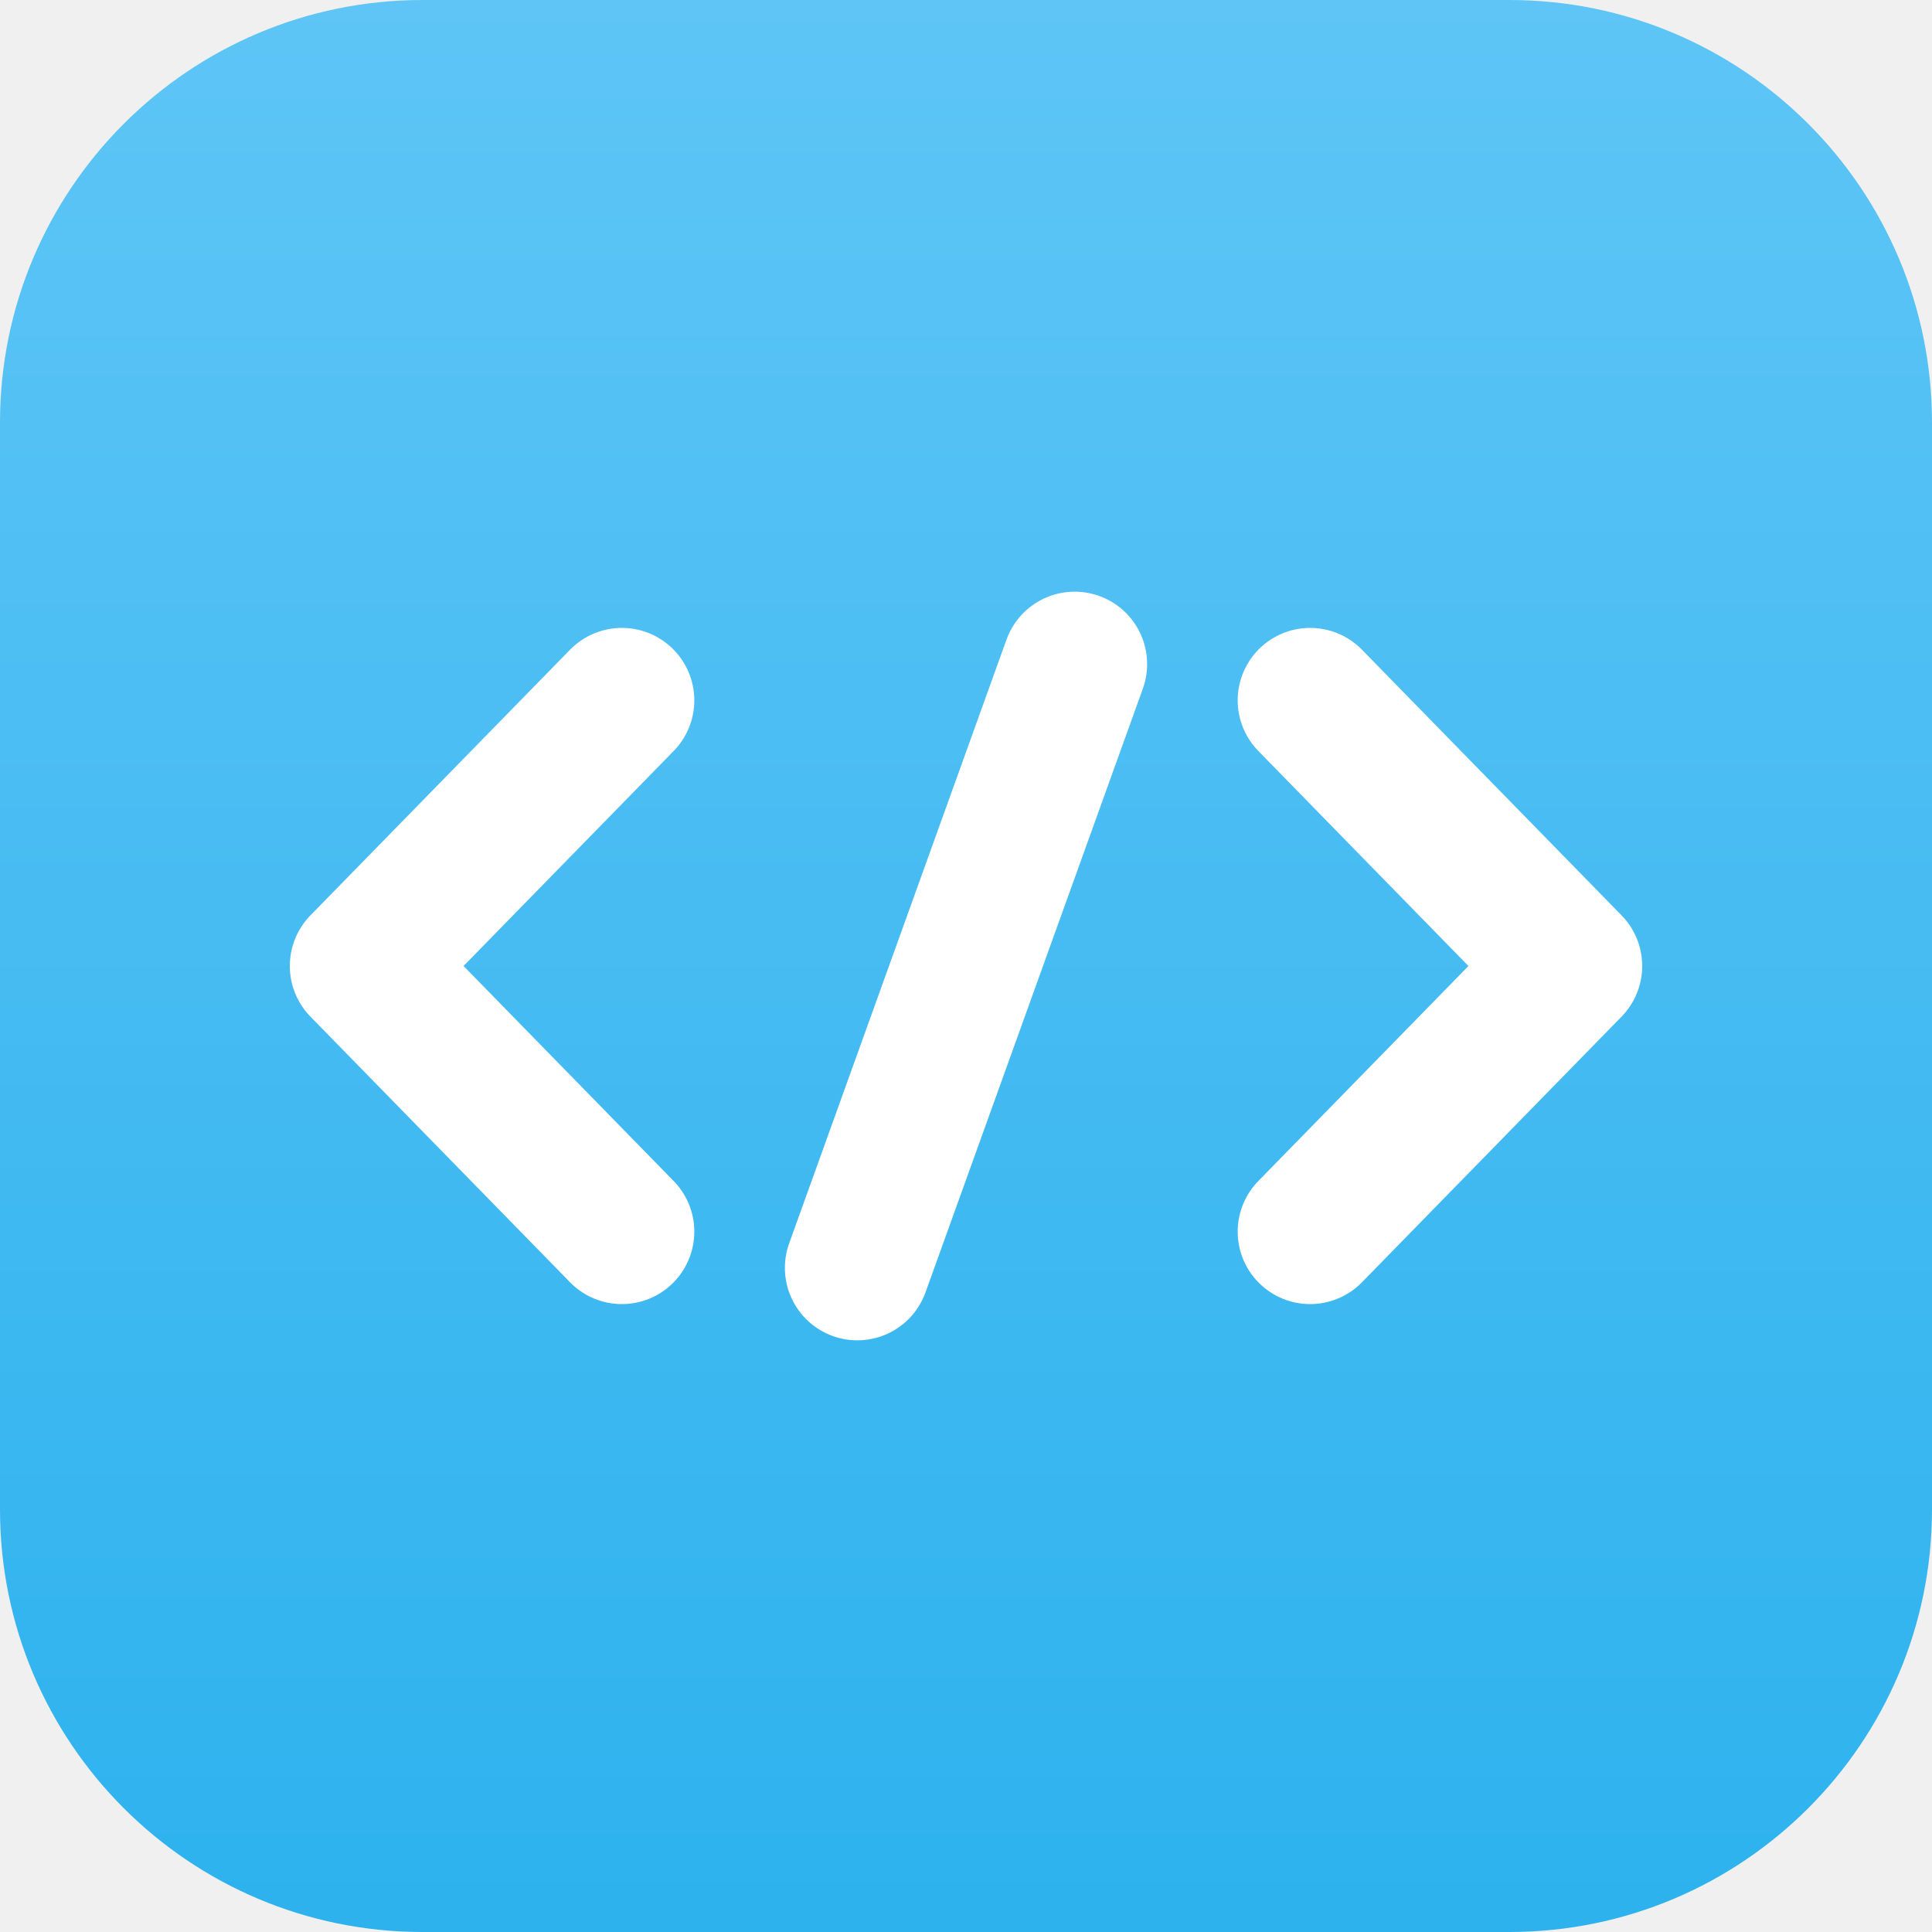
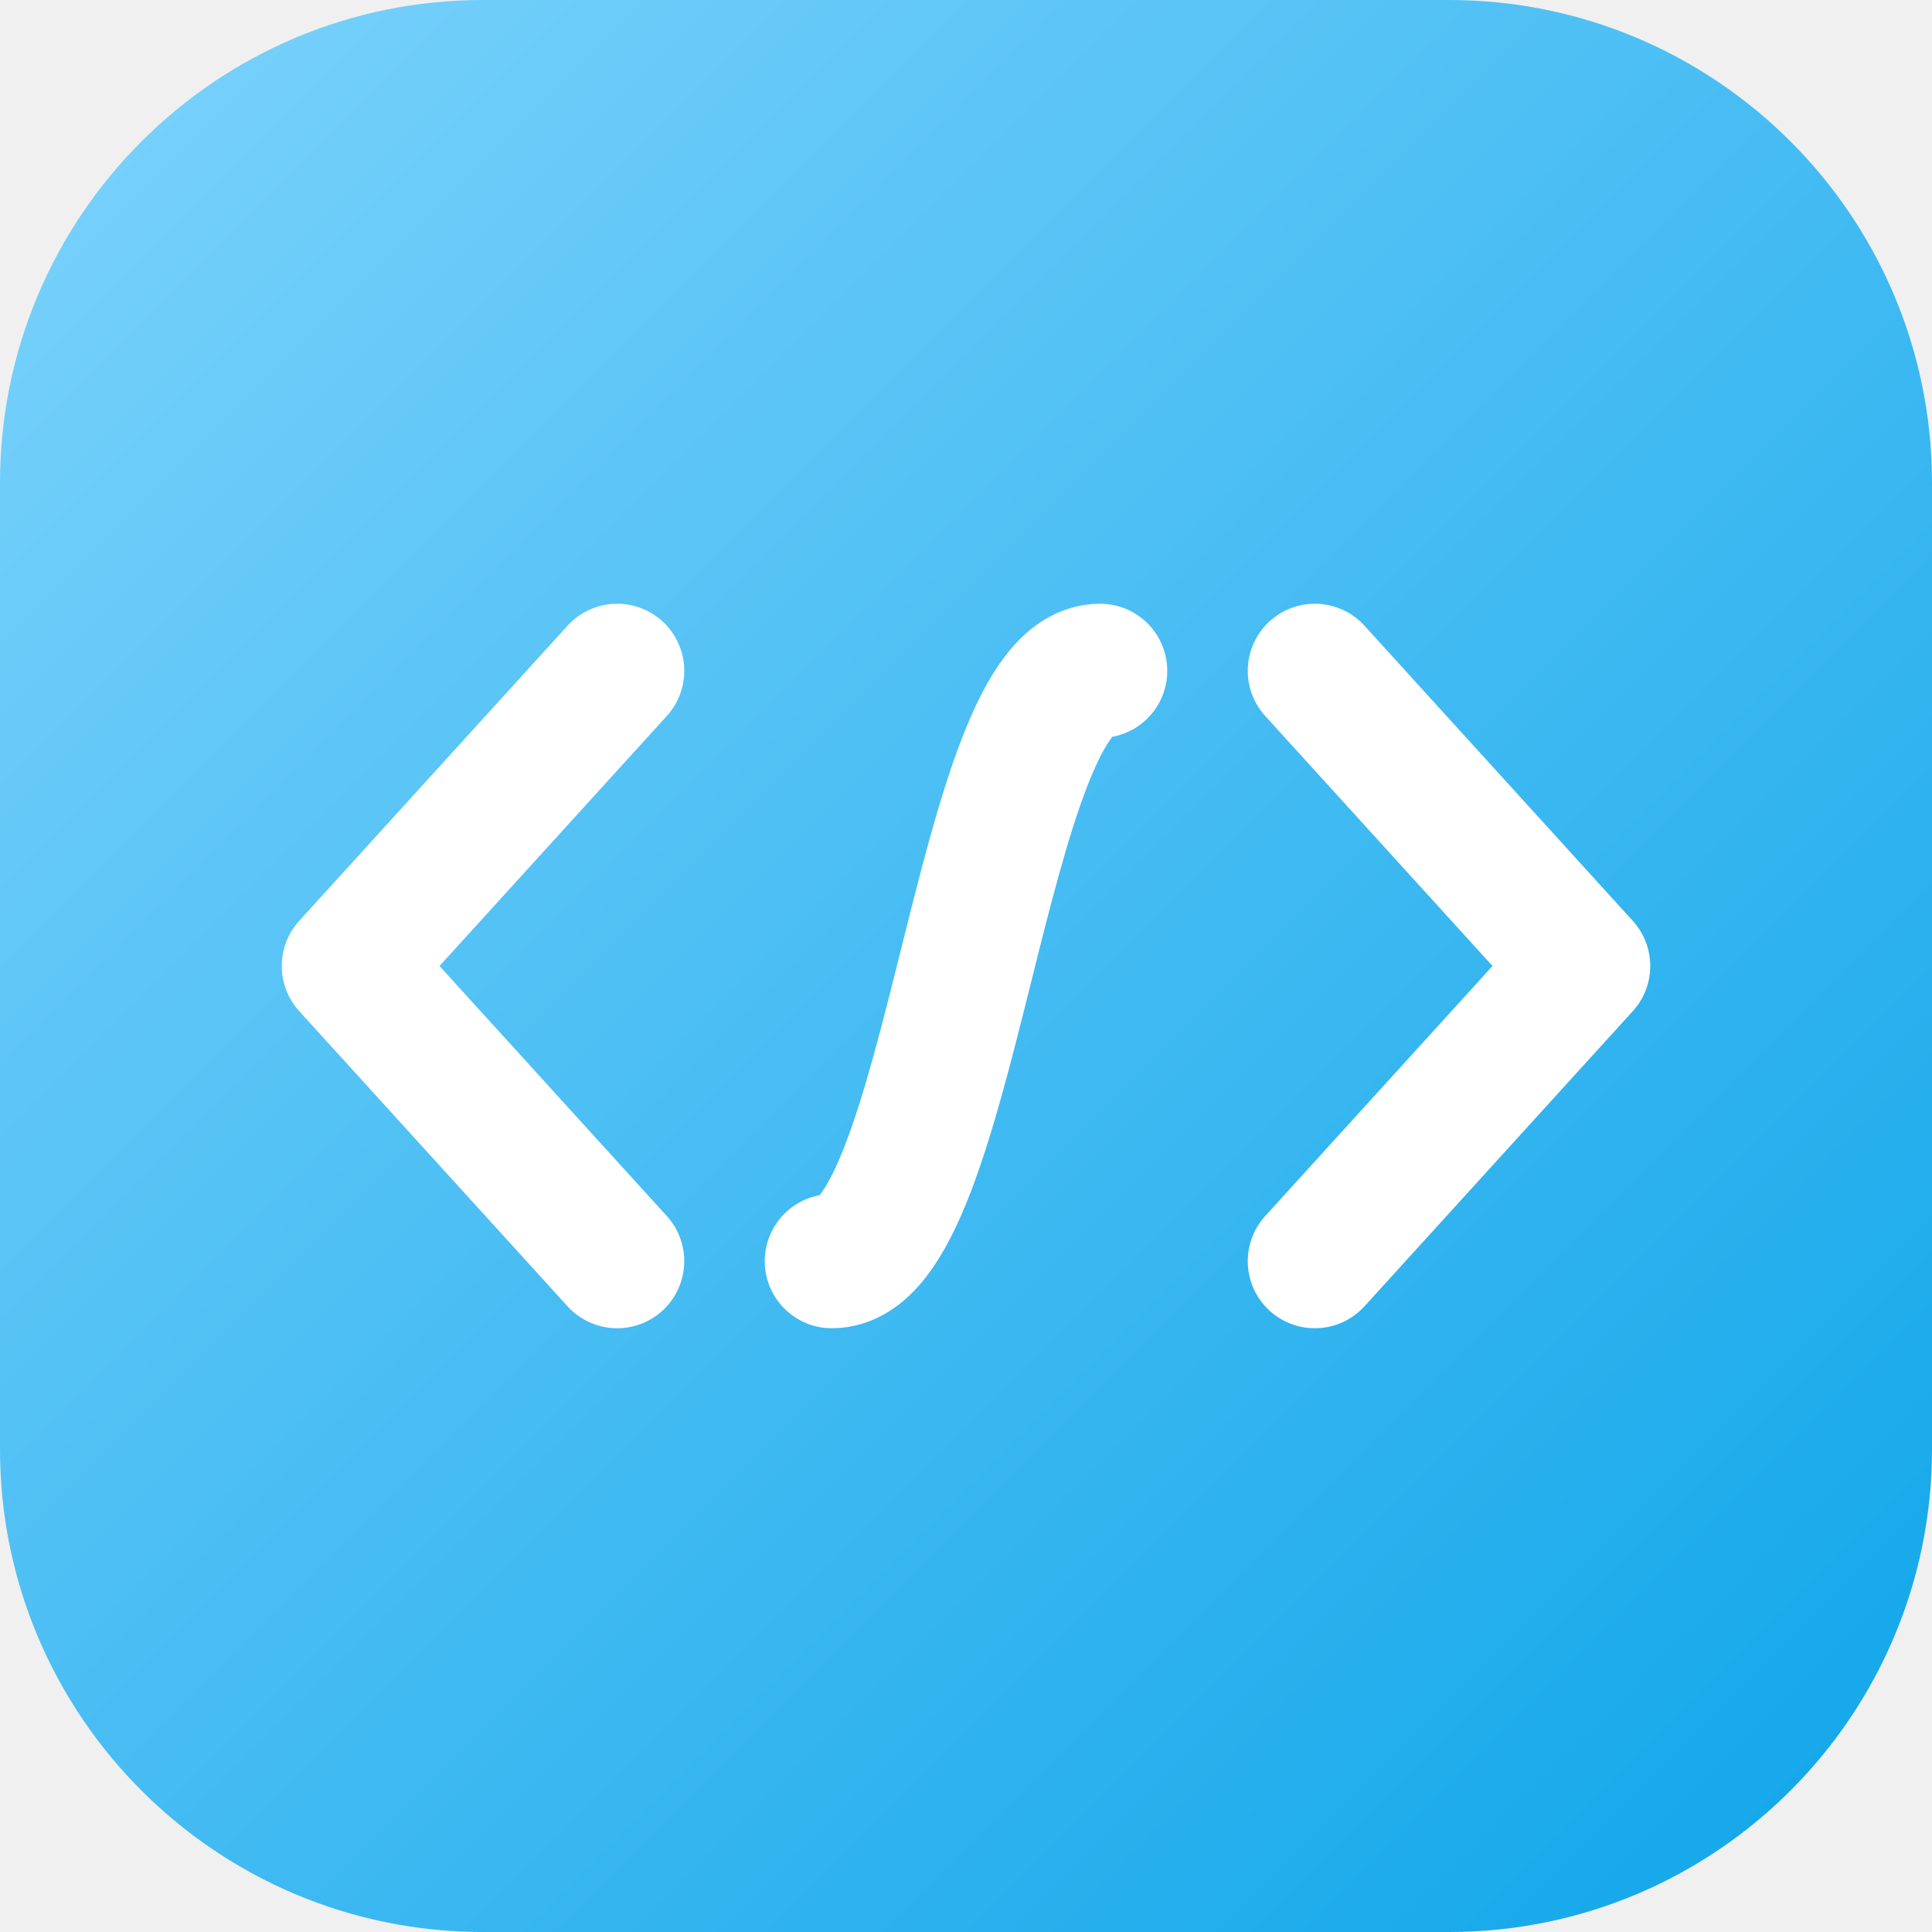
- <svg xmlns="http://www.w3.org/2000/svg" viewBox="0 0 32 32">
+ <svg xmlns="http://www.w3.org/2000/svg" aria-hidden="true" viewBox="0 0 36 36" fill="none" class="logo">
  <defs>
-     <linearGradient id="bg" x1="0" y1="0" x2="0" y2="32" gradientUnits="userSpaceOnUse">
-       <stop offset="0" stop-color="#5EC5F6" />
-       <stop offset="1" stop-color="#2DB2EE" />
+     <linearGradient id="logo-tile" x1="0" y1="0" x2="36" y2="36" gradientUnits="userSpaceOnUse">
+       <stop offset="0" stop-color="#7DD3FC" />
+       <stop offset="1" stop-color="#0EA5E9" />
    </linearGradient>
  </defs>
-   <rect x="0" y="0" width="32" height="32" rx="7" fill="url(#bg)" />
-   <g fill="none" stroke="#fff" stroke-width="2.4" stroke-linecap="round" stroke-linejoin="round">
-     <path d="M10.3 11.6 6 16l4.3 4.4" />
-     <path d="M21.7 11.6 26 16l-4.3 4.4" />
-     <path d="M17.8 11 14.2 21" />
+   <rect width="36" height="36" rx="9" fill="url(#logo-tile)" />
+   <g stroke="#fff" stroke-width="2.5" stroke-linecap="round" stroke-linejoin="round">
+     <path d="M11.5 12.5 6.5 18l5 5.5" />
+     <path d="M24.5 12.5 29.5 18l-5 5.5" />
+     <path d="M15.5 23.5C17.75 23.5 18.25 12.5 20.5 12.5" />
  </g>
</svg>
